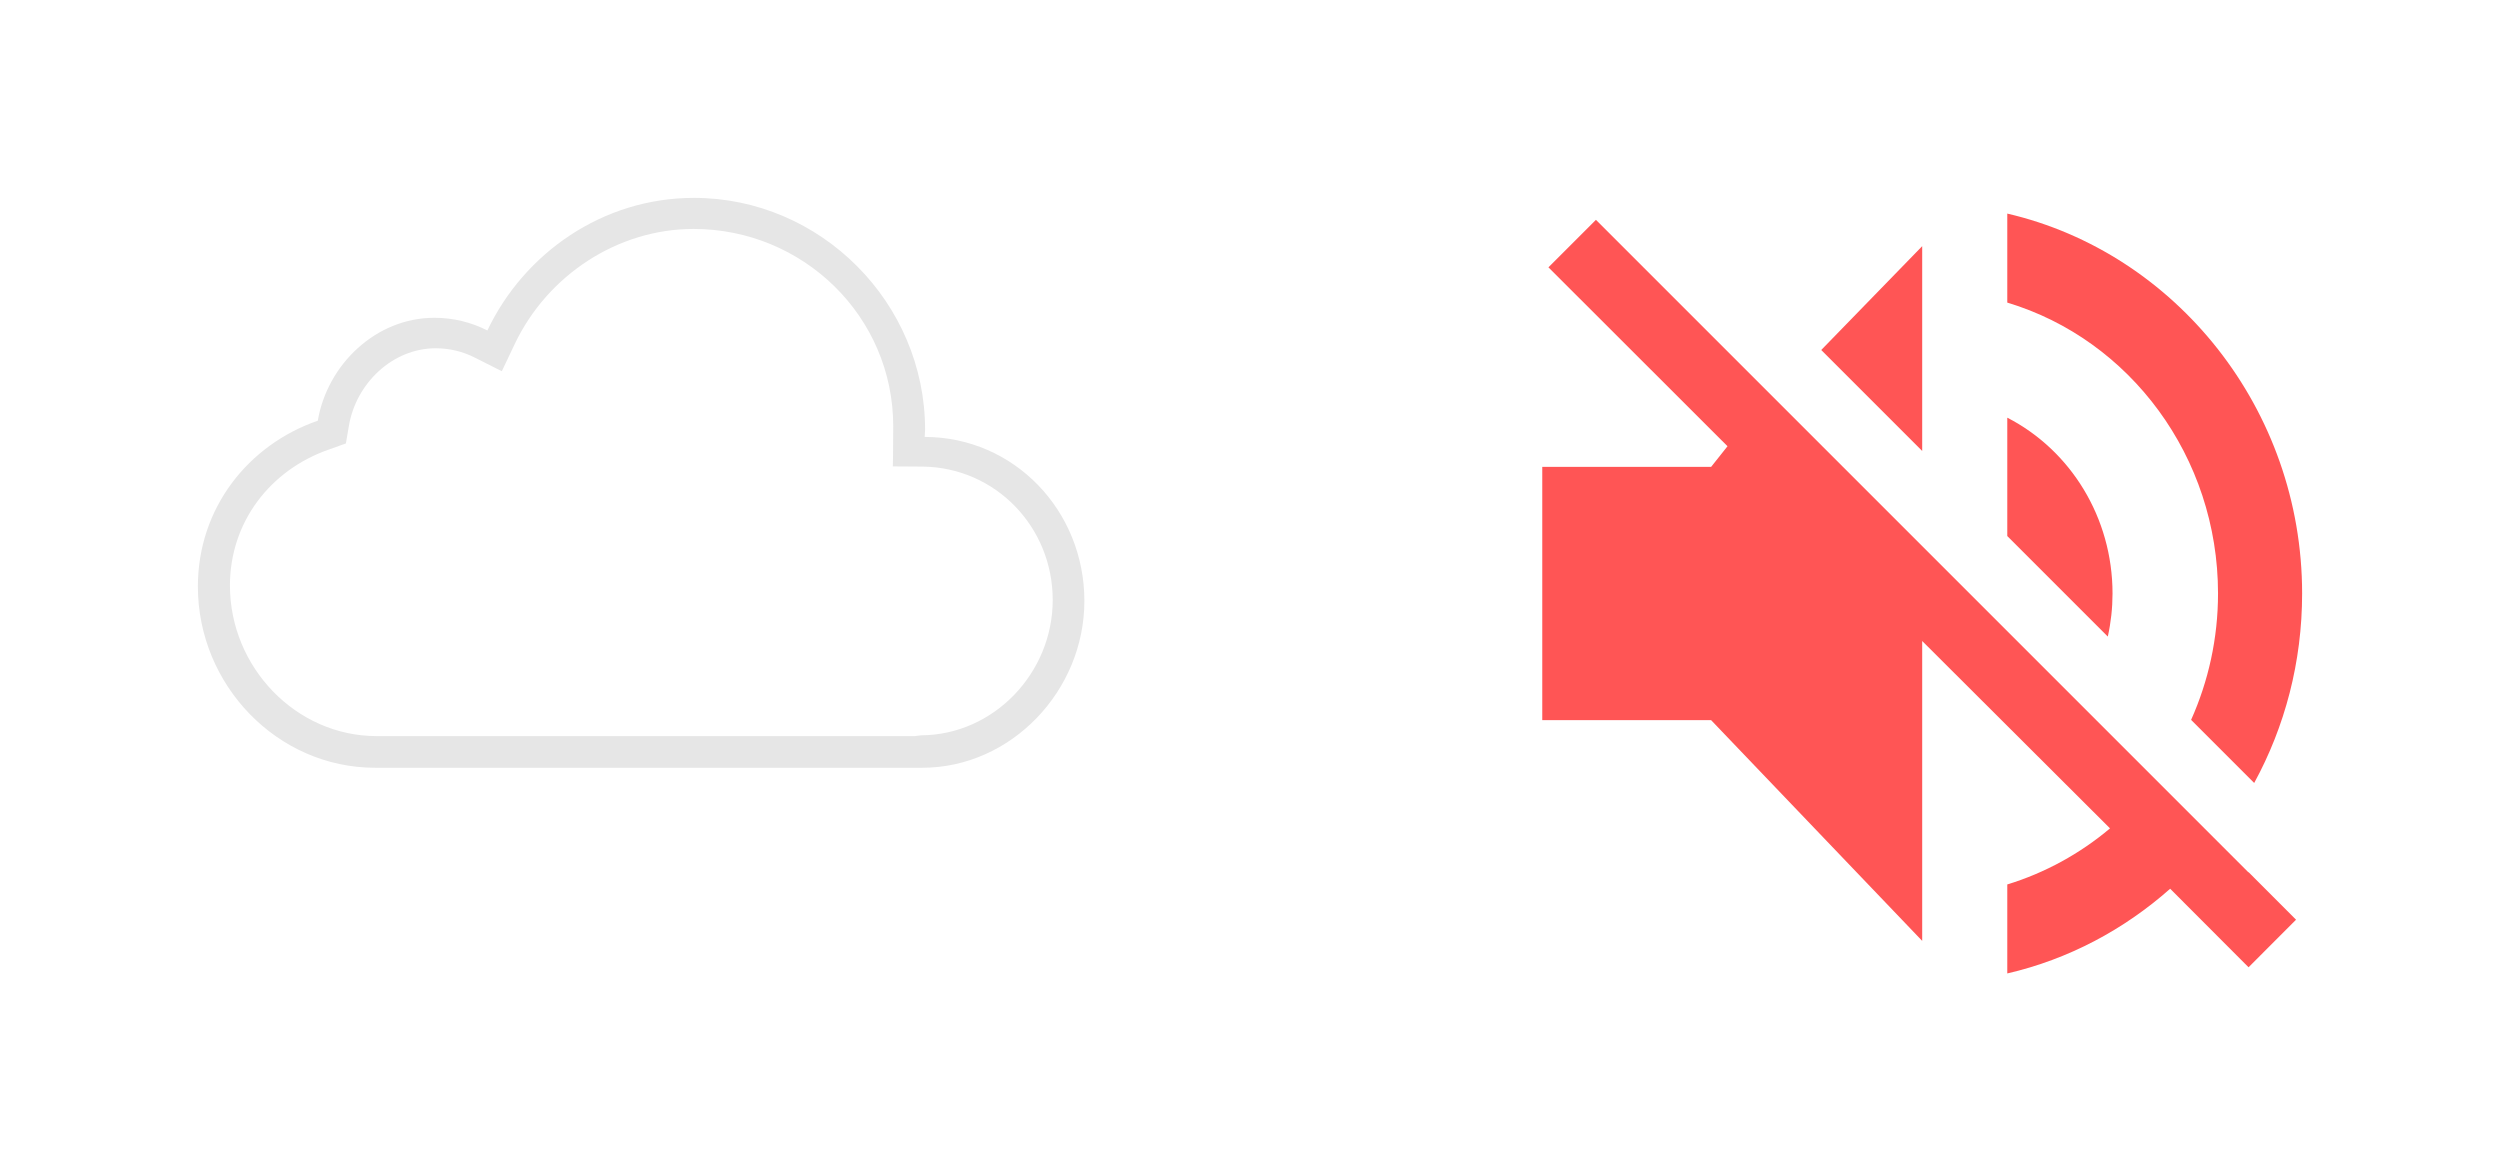
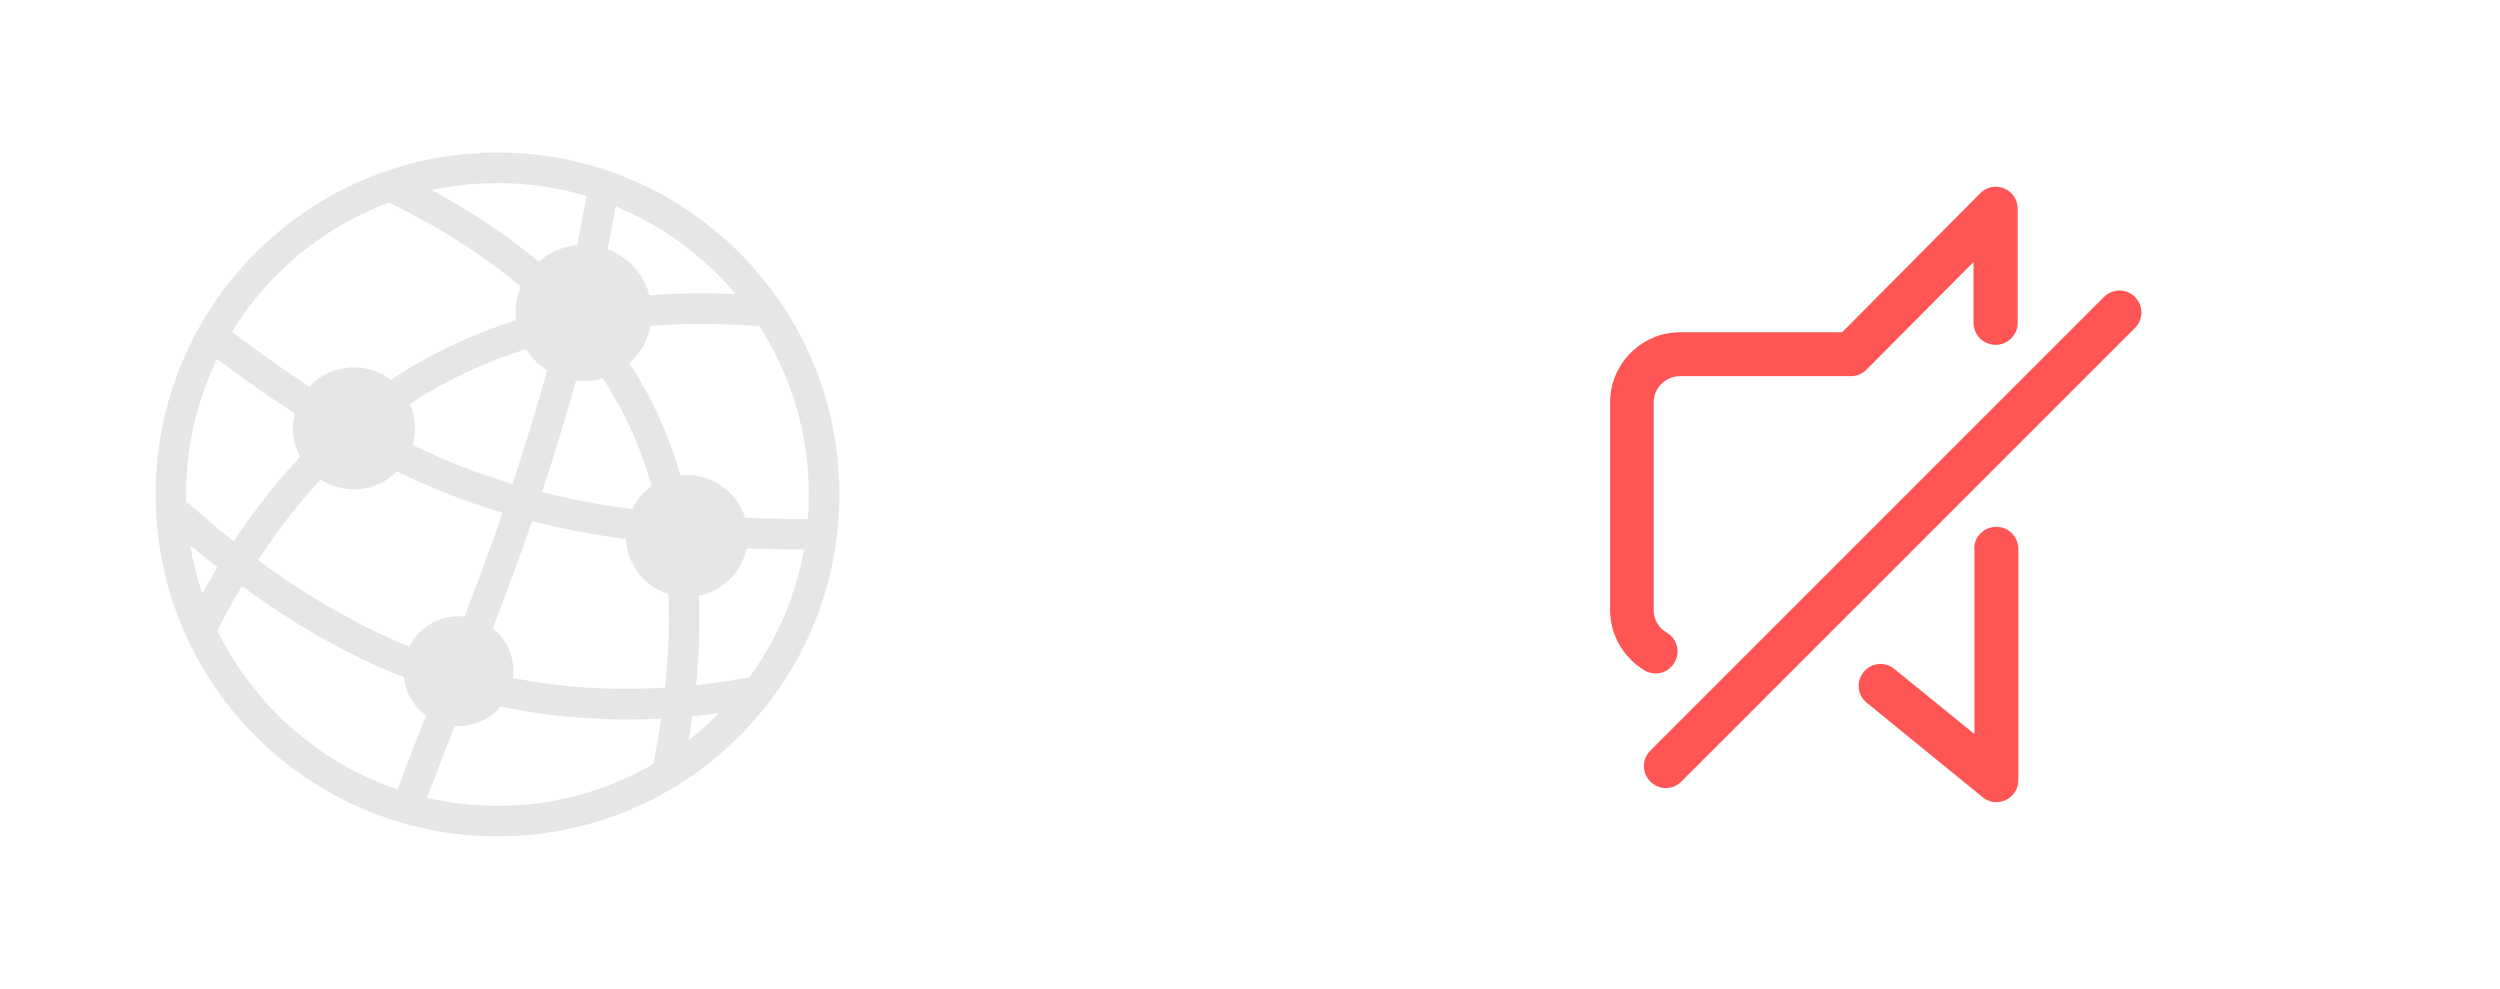
- <svg xmlns="http://www.w3.org/2000/svg" xml:space="preserve" viewBox="0 0 1263.395 591.939" height="591.939" width="1263.395" y="0px" x="0px" id="Layer_1" version="1.1">
+ <svg xmlns="http://www.w3.org/2000/svg" xml:space="preserve" viewBox="0 0 1264 500" height="500" width="1264" y="0px" x="0px" id="Layer_1" version="1.1">
  <defs id="defs976" />
-   <g id="g1816" transform="translate(715.3954,43.9393)" style="fill:#ff5555">
-     <path d="m 405.5,256 c 0,22.717 -4.883,44.362 -13.603,63.855 l 31.88,31.88 C 439.283,323.33 448,290.653 448,256 448,162.744 384,83.746 299,64 v 44.978 C 361,127.632 405.5,186.882 405.5,256 Z" id="path214" style="fill:#ff5555" />
-     <path d="M 256,80.458 204.979,132.938 256,183.957 Z" id="path216" style="fill:#ff5555" />
-     <path d="M 420.842,396.885 91.116,67.157 l -24,24 90.499,90.413 -8.28,10.43 H 64 v 128 h 85.334 L 256,431.543 V 280 l 94.915,94.686 C 335.795,387.443 318,397.213 299,403.022 V 448 c 31,-7.172 58.996,-22.163 82.315,-42.809 l 39.61,39.693 24,-24.043 -24.002,-24.039 z" id="path218" style="fill:#ff5555" />
-     <path d="M 352.188,256 C 352.188,217.601 331,183.593 299,167.137 v 59.82 l 50.801,50.801 A 100.596,100.596 0 0 0 352.188,256 Z" id="path220" style="fill:#ff5555;stroke-width:1" />
-   </g>
-   <path d="m 467.3,220.8 c 0,-1.2 0.2,-2.4 0.2,-3.6 0,-64.3 -52.8,-117.2 -116.8,-117.2 -46.1,0 -85.8,27.9 -104.4,67 -8.1,-4.1 -17.1,-6.4 -26.8,-6.4 -29.6,0 -54.1,23.7 -58.9,52 -35.2,12.2 -60.6,44.2 -60.6,83.8 0,49.8 40.1,91.6 89.6,91.6 h 276.4 c 45,0 82,-38.9 82,-84.3 0,-45.6 -35.4,-82.8 -80.7,-82.9 z m -1.8,150.8 -3.2,0.4 h -271.9 c -40.9,0 -74.2,-34.9 -74.2,-76.1 0,-31.9 20.2,-58.4 50.2,-68.8 l 8.4,-3 1.5,-8.8 c 3.6,-21.6 22.1,-39.3 43.9,-39.3 6.9,0 13.7,1.6 19.9,4.8 l 13.5,6.8 6.5,-13.7 C 276.7,139 312.2,115.7 350.5,115.7 c 55.3,0 100.9,44.1 100.9,99.7 0,13.3 -0.2,20.3 -0.2,20.3 l 15.2,0.1 c 36.7,0.5 65.6,30.5 65.6,67.4 0,36.9 -29.8,68.2 -66.5,68.4 z" id="path1277" style="fill:#e6e6e6" />
+   <rect style="fill:#000000;fill-opacity:0;stroke:none;stroke-width:34.44;stroke-linejoin:miter;stroke-miterlimit:4;stroke-dasharray:none;stroke-opacity:1" id="rect8876" width="1264" height="500" x="0" y="0" />
+   <path style="fill:#ff5555;fill-opacity:1;stroke-width:0.155" d="m 842.787,319.913 c 5.276,3.104 6.984,9.932 3.725,15.209 -3.104,5.276 -9.932,6.983 -15.209,3.725 -5.121,-3.104 -9.467,-7.604 -12.57,-12.881 -2.949,-5.121 -4.656,-11.174 -4.656,-17.381 V 203.366 c 0,-9.777 4.035,-18.623 10.398,-24.985 6.363,-6.363 15.209,-10.398 24.985,-10.398 h 81.94 l 69.835,-70.301 c 4.345,-4.345 11.329,-4.345 15.674,0 2.173,2.173 3.259,4.966 3.259,7.915 v 57.575 c 0,6.208 -4.966,11.174 -11.174,11.174 -6.208,0 -11.174,-4.966 -11.174,-11.174 v -30.727 l -53.54,53.851 c -2.017,2.328 -5.121,3.88 -8.38,3.88 H 849.305 c -3.569,0 -6.828,1.552 -9.311,3.88 -2.328,2.328 -3.88,5.742 -3.88,9.311 v 105.218 c 0,2.328 0.621,4.5 1.707,6.363 1.086,2.017 2.793,3.725 4.811,4.811 z m 7.294,75.267 c -4.345,4.345 -11.329,4.345 -15.674,0 -4.345,-4.345 -4.345,-11.329 0,-15.674 L 1063.776,150.136 c 4.345,-4.345 11.329,-4.345 15.674,0 4.345,4.345 4.345,11.329 0,15.674 z M 998.131,277.546 c 0,-6.208 4.966,-11.174 11.174,-11.174 6.208,0 11.174,4.966 11.174,11.174 v 116.857 c 0,6.208 -4.966,11.174 -11.174,11.174 -2.949,0 -5.742,-1.241 -7.604,-3.104 l -57.886,-47.178 c -4.811,-3.88 -5.432,-10.863 -1.552,-15.519 3.88,-4.811 10.863,-5.432 15.519,-1.552 l 40.504,32.9 v -93.579 z" fill-rule="nonzero" id="path7431" />
+   <path id="path7305" fill-rule="nonzero" d="m 94.925,254.123 c 7.754,6.911 15.501,13.446 23.26,19.597 10.242,-15.558 21.404,-29.814 33.535,-42.705 -2.291,-4.314 -3.586,-9.241 -3.586,-14.46 0,-2.578 0.313,-5.08 0.913,-7.479 -12.674,-8.213 -25.717,-17.37 -39.297,-27.574 -10.045,20.714 -15.667,43.949 -15.667,68.492 h 0.053 v 0.006 h -0.053 c 0,1.665 0.053,3.324 0.081,4.977 z m 22.323,-86.316 c 13.593,10.255 26.604,19.445 39.22,27.663 5.629,-6.005 13.637,-9.757 22.507,-9.757 7.039,0 13.522,2.361 18.717,6.331 a 247.053,247.053 0 0 1 11.359,-7.103 c 16.063,-9.444 33.299,-17.147 51.799,-23.012 a 34.253,34.253 0 0 1 -0.2,-3.72 c 0,-4.71 0.945,-9.202 2.661,-13.286 -18.794,-15.929 -41.058,-30.038 -66.686,-42.501 -21.385,7.964 -40.567,20.439 -56.407,36.278 a 158.594,158.594 0 0 0 -22.973,29.105 z M 218.21,96.111 c 20.267,10.906 38.34,22.935 54.166,36.209 5.29,-4.639 12.016,-7.69 19.419,-8.392 a 949.323,949.323 0 0 0 4.716,-24.818 c -14.263,-4.249 -29.361,-6.547 -44.996,-6.547 v 0.032 0 -0.032 c -11.416,0 -22.552,1.232 -33.293,3.548 z m 93.074,8.232 a 964.746,964.746 0 0 1 -4.116,21.608 c 10.319,3.874 18.289,12.553 21.18,23.311 13.969,-1.027 28.5,-1.225 43.63,-0.562 -2.916,-3.458 -5.966,-6.802 -9.163,-9.999 -14.627,-14.62 -32.106,-26.375 -51.531,-34.358 z m 72.672,60.573 c -19.336,-1.448 -37.669,-1.487 -55.047,-0.178 -1.423,7.434 -5.246,14.02 -10.619,18.921 a 209.45,209.45 0 0 1 12.412,21.907 c 5.392,11.034 9.833,22.623 13.337,34.767 1.066,-0.109 2.151,-0.173 3.255,-0.173 13.841,0 25.558,9.12 29.457,21.685 10.204,0.358 20.753,0.549 31.703,0.613 0.324,-4.116 0.497,-8.264 0.497,-12.456 h -0.053 v -0.012 h 0.053 c 0,-31.327 -9.183,-60.528 -24.997,-85.072 z m 22.521,112.952 c -9.975,-0.07 -19.623,-0.242 -28.992,-0.555 -2.502,12.016 -12.003,21.473 -24.052,23.911 0.529,14.403 0.053,29.457 -1.525,45.175 8.832,-0.932 17.792,-2.215 26.904,-3.829 13.74,-18.844 23.395,-40.842 27.664,-64.702 z m -18.774,78.626 0.053,0.16 -0.184,0.032 a 172.51,172.51 0 0 1 -13.79,15.564 c -31.263,31.263 -74.485,50.605 -122.237,50.612 v 0.031 0 -0.032 c -47.746,0 -90.968,-19.348 -122.244,-50.618 C 98.037,340.975 78.695,297.753 78.689,250 H 78.635 v -0.006 h 0.053 c 0,-47.753 19.348,-90.974 50.618,-122.244 31.269,-31.269 74.485,-50.612 122.23,-50.612 v -0.032 0 0.032 c 47.758,0 90.981,19.342 122.25,50.617 31.269,31.263 50.611,74.485 50.611,122.231 h 0.053 v 0.012 h -0.053 c 0,40.184 -13.7,77.152 -36.674,106.494 z m -24.192,4.085 a 375.377,375.377 0 0 1 -13.465,1.551 468.115,468.115 0 0 1 -1.857,12.073 157.852,157.852 0 0 0 14.627,-12.91 z m -33.26,25.736 c 1.576,-7.836 2.917,-15.507 4.02,-23.018 -28.199,1.468 -55.149,-0.568 -81.23,-6.075 -5.092,6.05 -12.719,9.904 -21.244,9.904 -0.631,0 -1.257,-0.025 -1.869,-0.063 -4.92,12.552 -9.687,24.766 -14.052,36.304 a 157.711,157.711 0 0 0 35.634,4.065 v -0.032 0 0.032 c 28.672,0 55.564,-7.689 78.728,-21.116 z m -129.263,12.814 c 4.78,-12.705 9.553,-24.978 14.403,-37.364 -6.107,-4.474 -10.319,-11.384 -11.206,-19.304 -27.976,-11.085 -55.098,-26.464 -81.913,-46.164 -4.301,7.243 -8.418,14.754 -12.361,22.526 7.709,15.813 18.002,30.159 30.312,42.469 16.911,16.911 37.632,29.993 60.764,37.836 z m -98.709,-98.906 a 393.943,393.943 0 0 1 7.639,-13.325 522.182,522.182 0 0 1 -13.746,-11.212 156.212,156.212 0 0 0 6.107,24.537 z m 104.976,-95.996 a 30.676,30.676 0 0 1 2.572,12.329 c 0,2.948 -0.421,5.807 -1.194,8.506 16.944,8.104 33.599,14.537 50.471,19.617 6.132,-18.366 12.029,-37.44 17.517,-57.395 a 34.587,34.587 0 0 1 -10.696,-10.746 c -17.568,5.526 -33.892,12.795 -49.067,21.716 a 225.143,225.143 0 0 0 -9.604,5.973 z m -6.528,34.198 c -5.577,5.552 -13.26,8.979 -21.748,8.979 a 30.783,30.783 0 0 1 -16.808,-4.971 c -11.455,12.259 -21.997,25.857 -31.704,40.694 25.143,18.583 50.471,33.177 76.463,43.803 4.563,-9.107 13.988,-15.36 24.869,-15.36 1.047,0 2.075,0.058 3.095,0.173 6.465,-16.892 12.942,-34.307 19.221,-52.424 -17.875,-5.405 -35.487,-12.252 -53.387,-20.893 z m 104.05,-47.146 a 34.589,34.589 0 0 1 -9.681,1.372 c -1.302,0 -2.591,-0.064 -3.854,-0.211 -5.412,19.591 -11.193,38.327 -17.211,56.368 14.773,3.726 29.846,6.521 45.577,8.577 2.284,-4.639 5.705,-8.609 9.897,-11.57 -3.305,-11.729 -7.549,-22.878 -12.718,-33.458 -3.561,-7.287 -7.568,-14.301 -12.01,-21.078 z m 33.146,109.11 c -11.978,-3.816 -20.785,-14.748 -21.435,-27.83 -16.343,-2.176 -32.042,-5.124 -47.446,-9.068 -6.497,18.749 -13.191,36.751 -19.866,54.191 6.33,5.092 10.389,12.91 10.389,21.665 0,1.155 -0.077,2.291 -0.211,3.408 24.639,4.9 50.153,6.554 76.891,4.945 1.761,-16.566 2.31,-32.328 1.678,-47.312 z" style="fill:#e6e6e6;fill-opacity:1;stroke-width:0.54" />
</svg>
